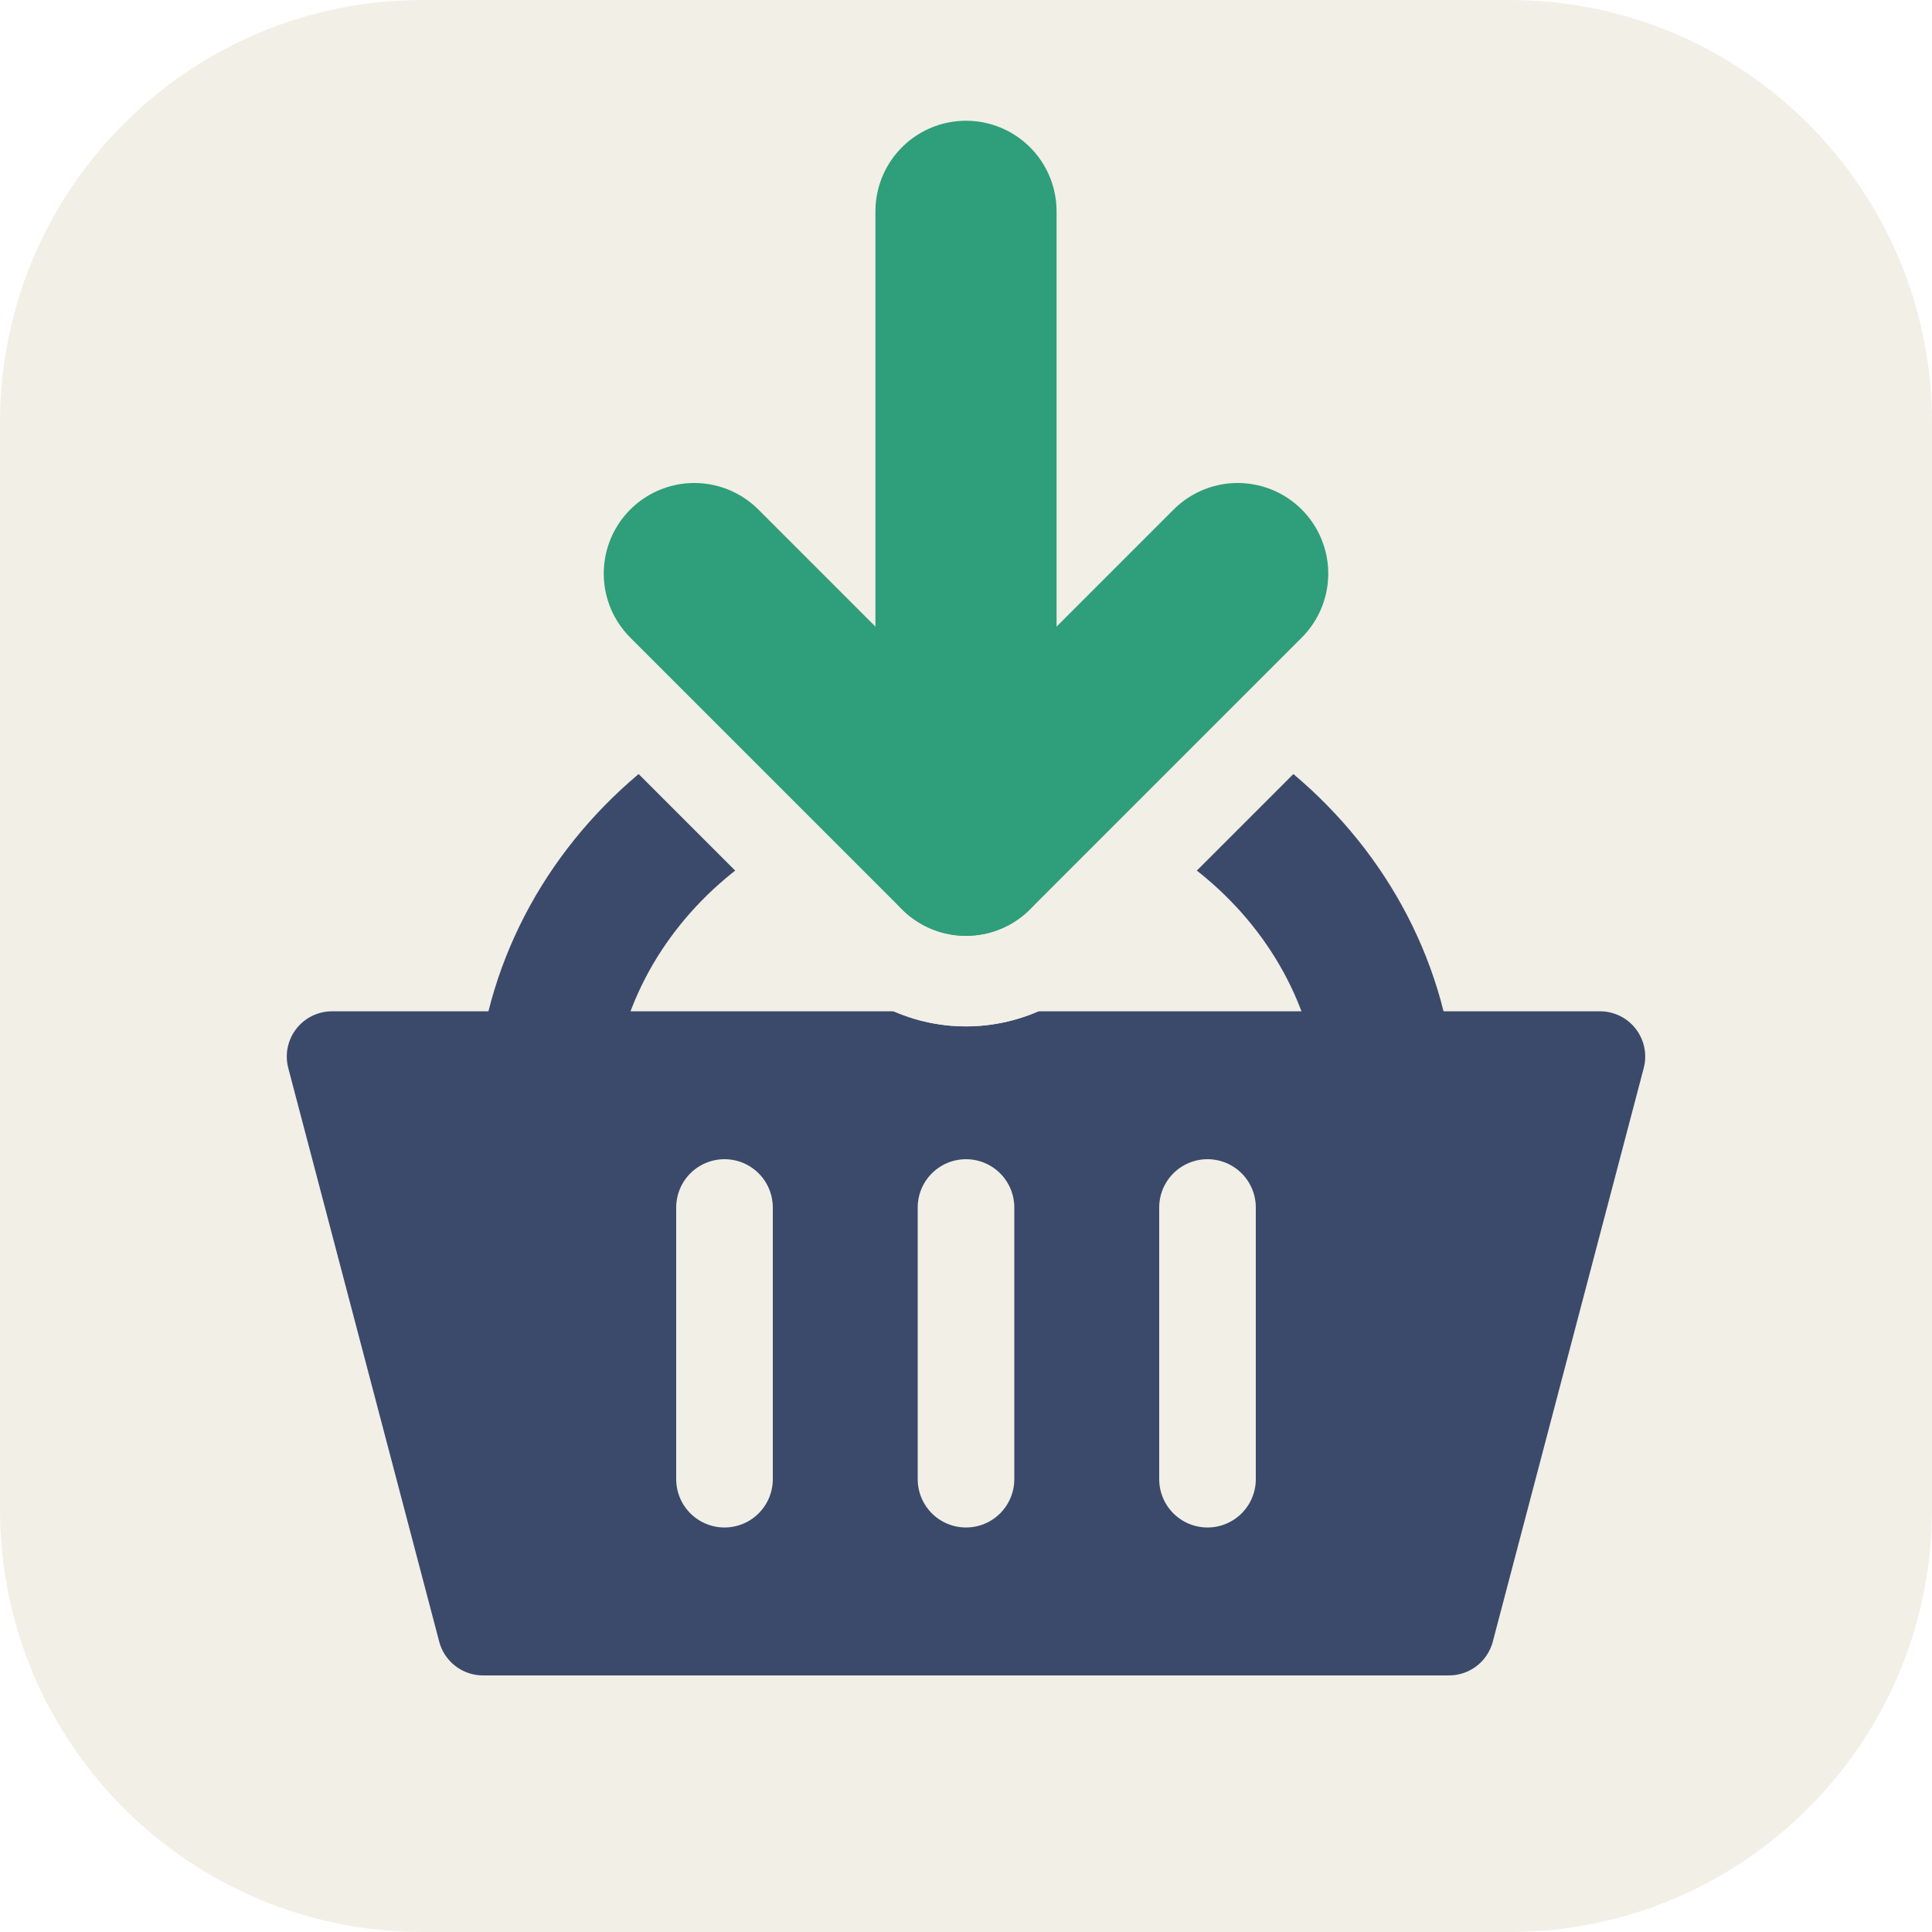
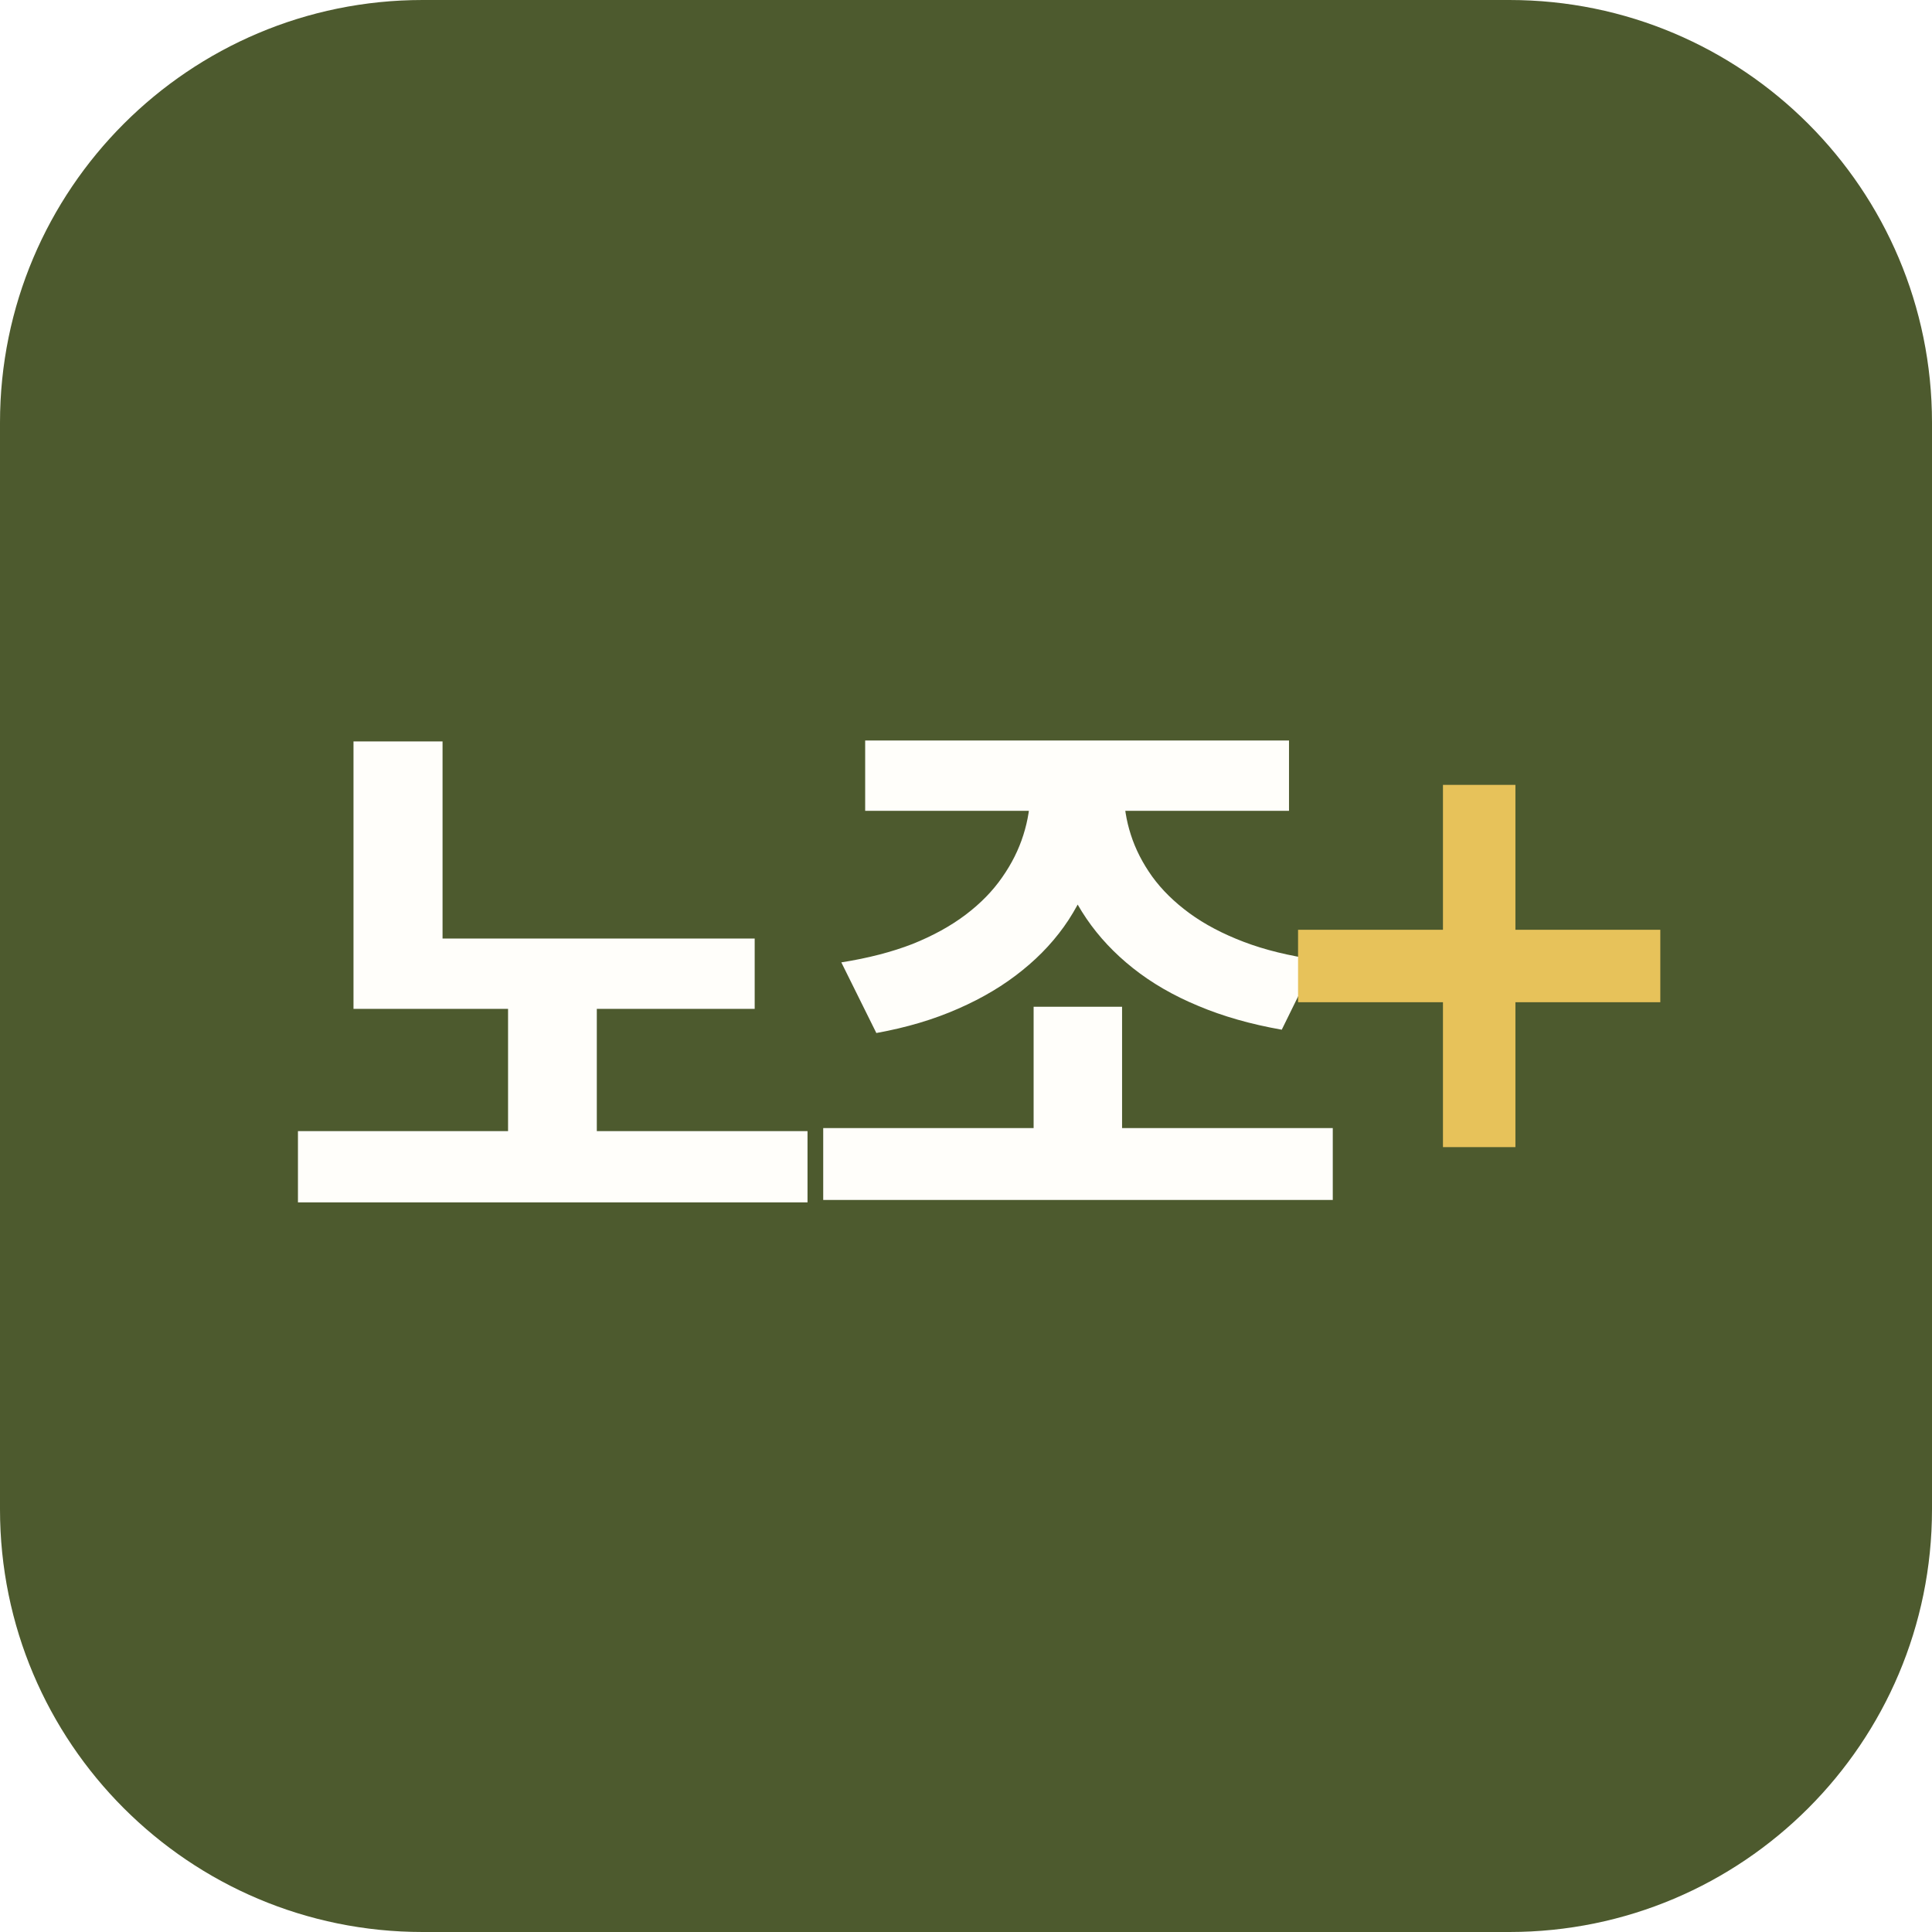
<svg xmlns="http://www.w3.org/2000/svg" viewBox="0 0 64 64" role="img" aria-label="바구니 PC드롭">
  <style>.small,.badge{display:none}@media (max-width:24px){.full{display:none}.small{display:inline}}</style>
-   <rect width="64" height="64" rx="14" fill="#F2EFE6" />
+   <rect width="64" height="64" rx="14" fill="#4D5A2E" />
  <g class="full">
-     <path d="M18 37 A14 13 0 0 1 46 37" fill="none" stroke="#3B4A6B" stroke-width="4.5" stroke-linecap="round" />
-     <polygon points="11,35 53,35 48,54 16,54" fill="#3B4A6B" stroke="#3B4A6B" stroke-width="3" stroke-linejoin="round" />
-     <g fill="none" stroke="#F2EFE6" stroke-width="3.2" stroke-linecap="round">
-       <polyline points="24,40 24,49" />
-       <polyline points="32,40 32,49" />
-       <polyline points="40,40 40,49" />
-     </g>
-     <g fill="none" stroke-linecap="round" stroke-linejoin="round">
-       <polyline points="32,7 32,28" stroke="#F2EFE6" stroke-width="12" />
-       <polyline points="23,19 32,28 41,19" stroke="#F2EFE6" stroke-width="12" />
-       <polyline points="32,7 32,28" stroke="#2F9E7A" stroke-width="6" />
-       <polyline points="23,19 32,28 41,19" stroke="#2F9E7A" stroke-width="6" />
-     </g>
+     <path d="M11.71 31.09H25V33.42H11.71ZM9.87 37.47H26.75V39.83H9.87ZM16.83 32.47H19.77V38.12H16.83ZM11.71 24.56H14.66V32.1H11.71ZM27.27 37.37H44.15V39.75H27.27ZM34.24 33.35H37.17V38.01H34.24ZM34.13 25.64H36.62V26.19Q36.62 27.37 36.31 28.45Q36.01 29.53 35.4 30.47Q34.79 31.4 33.87 32.14Q32.96 32.88 31.75 33.41Q30.53 33.95 29.03 34.22L27.87 31.88Q29.2 31.67 30.23 31.27Q31.25 30.86 31.99 30.3Q32.73 29.74 33.2 29.06Q33.67 28.39 33.9 27.66Q34.13 26.94 34.13 26.19ZM34.75 25.64H37.23V26.19Q37.23 26.94 37.46 27.65Q37.69 28.37 38.17 29.04Q38.65 29.7 39.4 30.25Q40.15 30.8 41.2 31.2Q42.25 31.6 43.6 31.79L42.46 34.11Q40.92 33.84 39.69 33.32Q38.46 32.81 37.53 32.07Q36.61 31.34 35.99 30.43Q35.37 29.52 35.06 28.45Q34.75 27.37 34.75 26.19ZM28.66 24.53H42.7V26.86H28.66Z" fill="#FFFEFA" />
+     <path d="M49 26V38M43 32H55" fill="none" stroke="#E7C25A" stroke-width="2.4" stroke-linecap="butt" />
    <g class="badge">
-       <circle cx="52" cy="52" r="9" fill="#C9673D" stroke="#F2EFE6" stroke-width="3" />
+       <circle cx="54" cy="54" r="8" fill="#C9673D" stroke="#4D5A2E" stroke-width="3" />
    </g>
  </g>
  <g class="small">
-     <polygon points="8,36 56,36 50,57 14,57" fill="#3B4A6B" stroke="#3B4A6B" stroke-width="3" stroke-linejoin="round" />
-     <g fill="none" stroke="#2F9E7A" stroke-width="8" stroke-linecap="round" stroke-linejoin="round">
-       <polyline points="32,5 32,25" />
-       <polyline points="21,14 32,25 43,14" />
-     </g>
+     <path d="M11.62 30.96H25.08V33.5H11.62ZM9.82 37.38H26.8V39.96H9.82ZM16.7 32.46H19.92V38.08H16.7ZM11.62 24.46H14.86V32.06H11.62ZM27.22 37.26H44.2V39.86H27.22ZM34.1 33.32H37.32V37.94H34.1ZM33.98 25.62H36.7V26.04Q36.7 27.24 36.42 28.34Q36.14 29.44 35.55 30.39Q34.96 31.34 34.05 32.1Q33.14 32.86 31.89 33.41Q30.64 33.96 29.04 34.24L27.78 31.68Q29.2 31.46 30.24 31.05Q31.28 30.64 32 30.08Q32.72 29.52 33.15 28.85Q33.58 28.18 33.78 27.47Q33.98 26.76 33.98 26.04ZM34.66 25.62H37.38V26.04Q37.38 26.76 37.58 27.46Q37.78 28.16 38.22 28.82Q38.66 29.48 39.39 30.03Q40.12 30.58 41.19 30.98Q42.26 31.38 43.7 31.58L42.46 34.12Q40.82 33.84 39.55 33.31Q38.28 32.78 37.36 32.03Q36.44 31.28 35.84 30.35Q35.24 29.42 34.95 28.33Q34.66 27.24 34.66 26.04ZM28.62 24.4H42.74V26.94H28.62Z" fill="#FFFEFA" />
+     <path d="M49 26V38M43 32H55" fill="none" stroke="#E7C25A" stroke-width="2.4" stroke-linecap="butt" />
    <g class="badge">
-       <circle cx="51" cy="51" r="11" fill="#C9673D" stroke="#F2EFE6" stroke-width="3.5" />
+       <circle cx="54" cy="54" r="8" fill="#C9673D" stroke="#4D5A2E" stroke-width="3" />
    </g>
  </g>
</svg>
